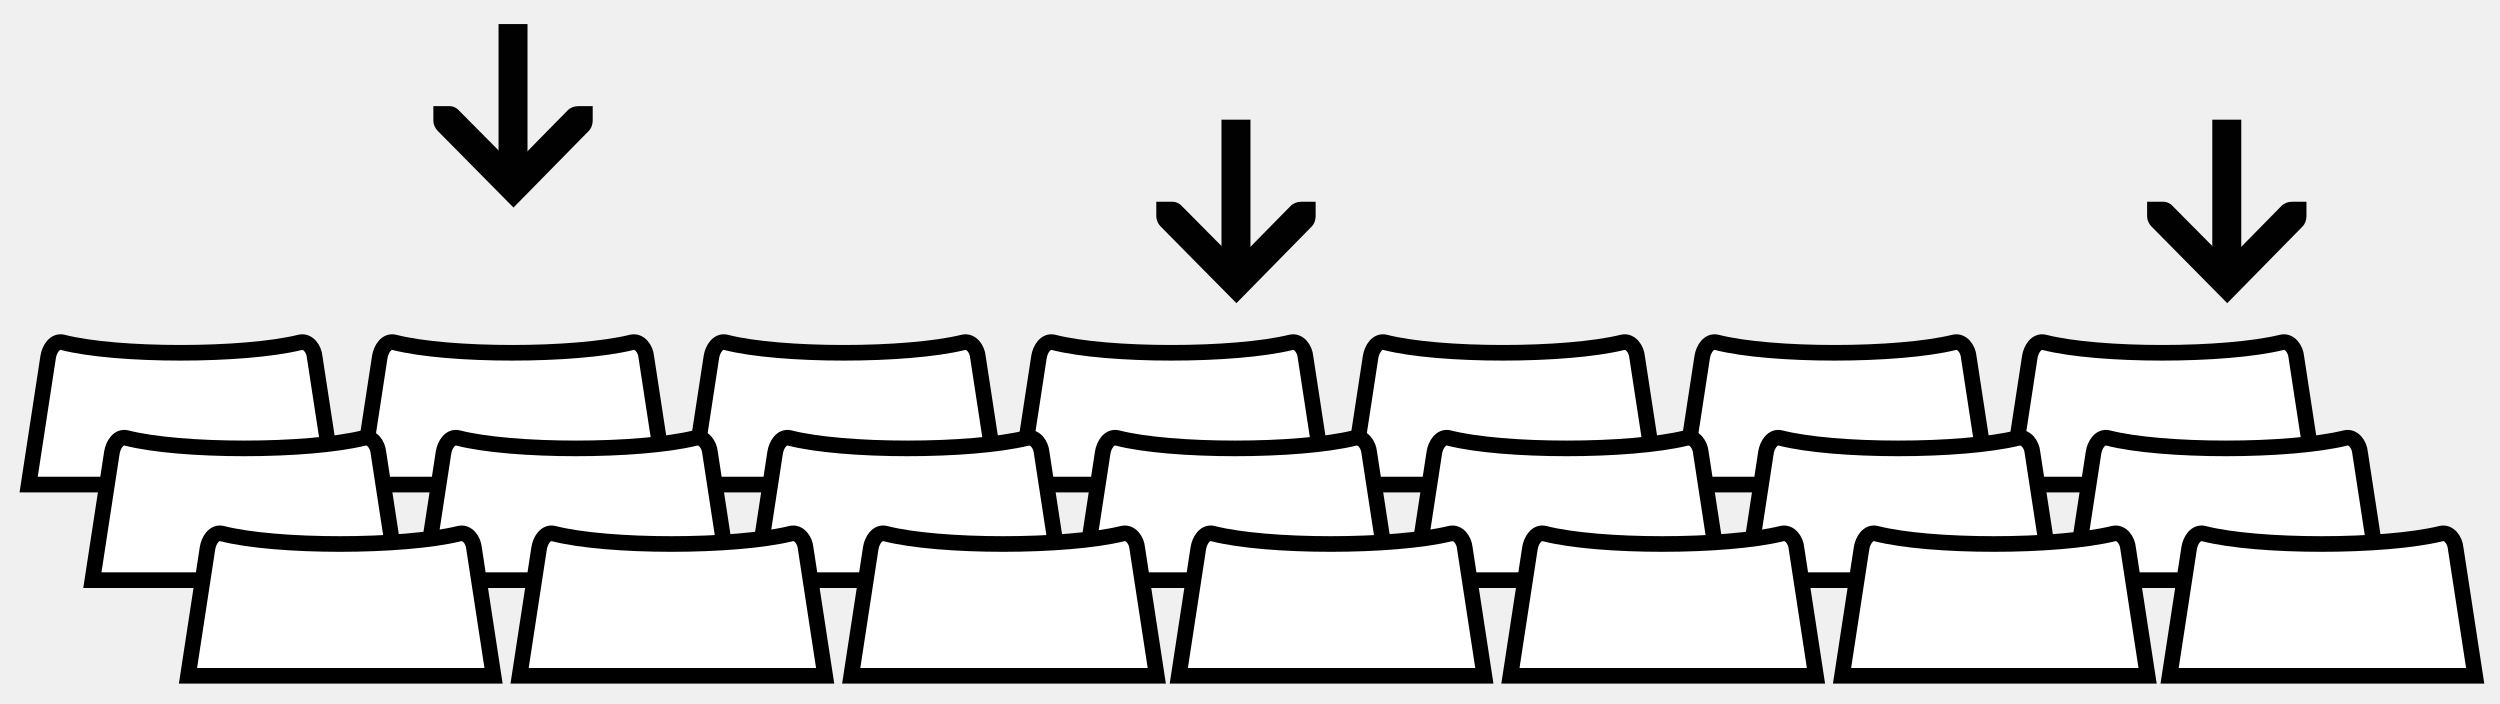
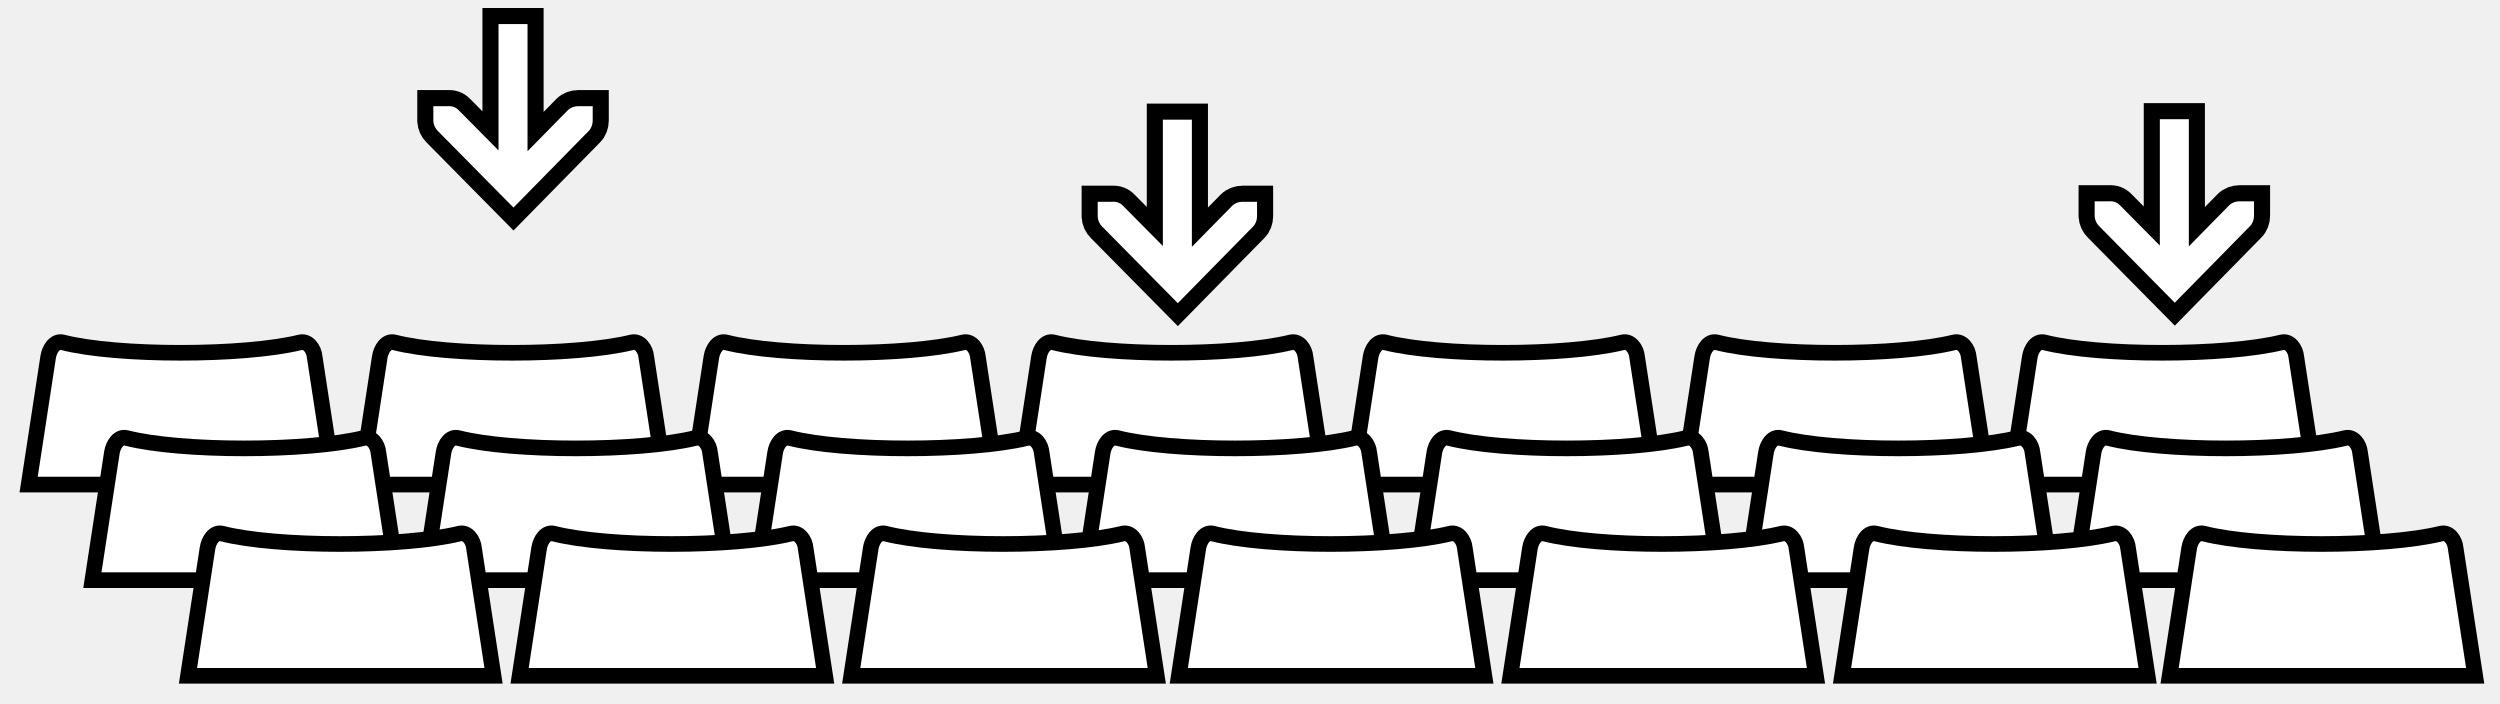
<svg xmlns="http://www.w3.org/2000/svg" width="256" height="72" viewBox="0 0 256 72" id="svg3611" version="1.1">
  <defs id="defs3613" />
  <g id="layer1" transform="translate(0,-980.3622)">
-     <g id="g3715" transform="translate(-503.2341,689.9466)">
-       <path d="m 509.664,325.476 c 5.53,1.419 18.514,1.419 24.294,0 0.807,-0.198 1.433,0.672 1.5,1.5 l 1.998,13.059 -1.5,0 -28.289,0 -1.5,0 c 0.666,-4.353 1.332,-8.706 1.998,-13.059 0.126,-0.822 0.695,-1.707 1.5,-1.5 z" id="path27275" style="fill:#ffffff;fill-opacity:1;stroke:#000000;stroke-width:1.6;stroke-miterlimit:4;stroke-dasharray:none;stroke-opacity:1" />
-       <path d="m 543.621,325.476 c 5.53,1.419 18.514,1.419 24.294,0 0.807,-0.198 1.433,0.672 1.5,1.5 l 1.998,13.059 -1.5,0 -28.289,0 -1.5,0 c 0.666,-4.353 1.332,-8.706 1.998,-13.059 0.126,-0.822 0.695,-1.707 1.5,-1.5 z" id="path27277" style="fill:#ffffff;fill-opacity:1;stroke:#000000;stroke-width:1.6;stroke-miterlimit:4;stroke-dasharray:none;stroke-opacity:1" />
-       <path d="m 577.579,325.476 c 5.53,1.419 18.514,1.419 24.294,0 0.807,-0.198 1.433,0.672 1.5,1.5 l 1.998,13.059 -1.5,0 -28.289,0 -1.5,0 c 0.666,-4.353 1.332,-8.706 1.998,-13.059 0.126,-0.822 0.695,-1.707 1.5,-1.5 z" id="path27279" style="fill:#ffffff;fill-opacity:1;stroke:#000000;stroke-width:1.6;stroke-miterlimit:4;stroke-dasharray:none;stroke-opacity:1" />
-       <path d="m 611.123,325.476 c 5.53,1.419 18.514,1.419 24.294,0 0.807,-0.198 1.433,0.672 1.5,1.5 l 1.998,13.059 -1.5,0 -28.289,0 -1.5,0 c 0.666,-4.353 1.332,-8.706 1.998,-13.059 0.126,-0.822 0.695,-1.707 1.5,-1.5 z" id="path5218" style="fill:#ffffff;fill-opacity:1;stroke:#000000;stroke-width:1.6;stroke-miterlimit:4;stroke-dasharray:none;stroke-opacity:1" />
-       <path d="m 645.081,325.476 c 5.53,1.419 18.514,1.419 24.294,0 0.807,-0.198 1.433,0.672 1.5,1.5 l 1.998,13.059 -1.5,0 -28.289,0 -1.5,0 c 0.666,-4.353 1.332,-8.706 1.998,-13.059 0.126,-0.822 0.695,-1.707 1.5,-1.5 z" id="path5220" style="fill:#ffffff;fill-opacity:1;stroke:#000000;stroke-width:1.6;stroke-miterlimit:4;stroke-dasharray:none;stroke-opacity:1" />
-       <path d="m 679.039,325.476 c 5.53,1.419 18.514,1.419 24.294,0 0.807,-0.198 1.433,0.672 1.5,1.5 l 1.998,13.059 -1.5,0 -28.289,0 -1.5,0 c 0.666,-4.353 1.332,-8.706 1.998,-13.059 0.126,-0.822 0.695,-1.707 1.5,-1.5 z" id="path5222" style="fill:#ffffff;fill-opacity:1;stroke:#000000;stroke-width:1.6;stroke-miterlimit:4;stroke-dasharray:none;stroke-opacity:1" />
-       <path d="m 712.583,325.476 c 5.53,1.419 18.514,1.419 24.294,0 0.807,-0.198 1.433,0.672 1.5,1.5 l 1.998,13.059 -1.5,0 -28.289,0 -1.5,0 c 0.666,-4.353 1.332,-8.706 1.998,-13.059 0.126,-0.822 0.695,-1.707 1.5,-1.5 z" id="path4829" style="fill:#ffffff;fill-opacity:1;stroke:#000000;stroke-width:1.6;stroke-miterlimit:4;stroke-dasharray:none;stroke-opacity:1" />
-       <path d="m 516.19,335.266 c 5.53,1.419 18.514,1.419 24.294,0 0.807,-0.198 1.433,0.672 1.5,1.5 l 1.998,13.059 -1.5,0 -28.289,0 -1.5,0 c 0.666,-4.353 1.332,-8.706 1.998,-13.059 0.126,-0.822 0.695,-1.707 1.5,-1.5 z" id="path3662" style="fill:#ffffff;fill-opacity:1;stroke:#000000;stroke-width:1.6;stroke-miterlimit:4;stroke-dasharray:none;stroke-opacity:1" />
-       <path d="m 550.148,335.266 c 5.53,1.419 18.514,1.419 24.294,0 0.807,-0.198 1.433,0.672 1.5,1.5 l 1.998,13.059 -1.5,0 -28.289,0 -1.5,0 c 0.666,-4.353 1.332,-8.706 1.998,-13.059 0.126,-0.822 0.695,-1.707 1.5,-1.5 z" id="path3664" style="fill:#ffffff;fill-opacity:1;stroke:#000000;stroke-width:1.6;stroke-miterlimit:4;stroke-dasharray:none;stroke-opacity:1" />
-       <path d="m 584.106,335.266 c 5.53,1.419 18.514,1.419 24.294,0 0.807,-0.198 1.433,0.672 1.5,1.5 l 1.998,13.059 -1.5,0 -28.289,0 -1.5,0 c 0.666,-4.353 1.332,-8.706 1.998,-13.059 0.126,-0.822 0.695,-1.707 1.5,-1.5 z" id="path3666" style="fill:#ffffff;fill-opacity:1;stroke:#000000;stroke-width:1.6;stroke-miterlimit:4;stroke-dasharray:none;stroke-opacity:1" />
-       <path d="m 617.65,335.266 c 5.53,1.419 18.514,1.419 24.294,0 0.807,-0.198 1.433,0.672 1.5,1.5 l 1.998,13.059 -1.5,0 -28.289,0 -1.5,0 c 0.666,-4.353 1.332,-8.706 1.998,-13.059 0.126,-0.822 0.695,-1.707 1.5,-1.5 z" id="path3668" style="fill:#ffffff;fill-opacity:1;stroke:#000000;stroke-width:1.6;stroke-miterlimit:4;stroke-dasharray:none;stroke-opacity:1" />
-       <path d="m 651.608,335.266 c 5.53,1.419 18.514,1.419 24.294,0 0.807,-0.198 1.433,0.672 1.5,1.5 l 1.998,13.059 -1.5,0 -28.289,0 -1.5,0 c 0.666,-4.353 1.332,-8.706 1.998,-13.059 0.126,-0.822 0.695,-1.707 1.5,-1.5 z" id="path3670" style="fill:#ffffff;fill-opacity:1;stroke:#000000;stroke-width:1.6;stroke-miterlimit:4;stroke-dasharray:none;stroke-opacity:1" />
-       <path d="m 685.566,335.266 c 5.53,1.419 18.514,1.419 24.294,0 0.807,-0.198 1.433,0.672 1.5,1.5 l 1.998,13.059 -1.5,0 -28.289,0 -1.5,0 c 0.666,-4.353 1.332,-8.706 1.998,-13.059 0.126,-0.822 0.695,-1.707 1.5,-1.5 z" id="path3672" style="fill:#ffffff;fill-opacity:1;stroke:#000000;stroke-width:1.6;stroke-miterlimit:4;stroke-dasharray:none;stroke-opacity:1" />
-       <path d="m 719.11,335.266 c 5.53,1.419 18.514,1.419 24.294,0 0.807,-0.198 1.433,0.672 1.5,1.5 l 1.998,13.059 -1.5,0 -28.289,0 -1.5,0 c 0.666,-4.353 1.332,-8.706 1.998,-13.059 0.126,-0.822 0.695,-1.707 1.5,-1.5 z" id="path3674" style="fill:#ffffff;fill-opacity:1;stroke:#000000;stroke-width:1.6;stroke-miterlimit:4;stroke-dasharray:none;stroke-opacity:1" />
-       <path d="m 525.981,345.057 c 5.53,1.419 18.514,1.419 24.294,0 0.807,-0.198 1.433,0.672 1.5,1.5 l 1.998,13.059 -1.5,0 -28.289,0 -1.5,0 c 0.666,-4.353 1.332,-8.706 1.998,-13.059 0.126,-0.822 0.695,-1.707 1.5,-1.5 z" id="path3676" style="fill:#ffffff;fill-opacity:1;stroke:#000000;stroke-width:1.6;stroke-miterlimit:4;stroke-dasharray:none;stroke-opacity:1" />
-       <path d="m 559.938,345.057 c 5.53,1.419 18.514,1.419 24.294,0 0.807,-0.198 1.433,0.672 1.5,1.5 l 1.998,13.059 -1.5,0 -28.289,0 -1.5,0 c 0.666,-4.353 1.332,-8.706 1.998,-13.059 0.126,-0.822 0.695,-1.707 1.5,-1.5 z" id="path3678" style="fill:#ffffff;fill-opacity:1;stroke:#000000;stroke-width:1.6;stroke-miterlimit:4;stroke-dasharray:none;stroke-opacity:1" />
-       <path d="m 593.896,345.057 c 5.53,1.419 18.514,1.419 24.294,0 0.807,-0.198 1.433,0.672 1.5,1.5 l 1.998,13.059 -1.5,0 -28.289,0 -1.5,0 c 0.666,-4.353 1.332,-8.706 1.998,-13.059 0.126,-0.822 0.695,-1.707 1.5,-1.5 z" id="path3680" style="fill:#ffffff;fill-opacity:1;stroke:#000000;stroke-width:1.6;stroke-miterlimit:4;stroke-dasharray:none;stroke-opacity:1" />
-       <path d="m 627.44,345.057 c 5.53,1.419 18.514,1.419 24.294,0 0.807,-0.198 1.433,0.672 1.5,1.5 l 1.998,13.059 -1.5,0 -28.289,0 -1.5,0 c 0.666,-4.353 1.332,-8.706 1.998,-13.059 0.126,-0.822 0.695,-1.707 1.5,-1.5 z" id="path3682" style="fill:#ffffff;fill-opacity:1;stroke:#000000;stroke-width:1.6;stroke-miterlimit:4;stroke-dasharray:none;stroke-opacity:1" />
-       <path d="m 661.398,345.057 c 5.53,1.419 18.514,1.419 24.294,0 0.807,-0.198 1.433,0.672 1.5,1.5 l 1.998,13.059 -1.5,0 -28.289,0 -1.5,0 c 0.666,-4.353 1.332,-8.706 1.998,-13.059 0.126,-0.822 0.695,-1.707 1.5,-1.5 z" id="path3684" style="fill:#ffffff;fill-opacity:1;stroke:#000000;stroke-width:1.6;stroke-miterlimit:4;stroke-dasharray:none;stroke-opacity:1" />
-       <path d="m 695.356,345.057 c 5.53,1.419 18.514,1.419 24.294,0 0.807,-0.198 1.433,0.672 1.5,1.5 l 1.998,13.059 -1.5,0 -28.289,0 -1.5,0 c 0.666,-4.353 1.332,-8.706 1.998,-13.059 0.126,-0.822 0.695,-1.707 1.5,-1.5 z" id="path3686" style="fill:#ffffff;fill-opacity:1;stroke:#000000;stroke-width:1.6;stroke-miterlimit:4;stroke-dasharray:none;stroke-opacity:1" />
-       <path d="m 728.9,345.057 c 5.53,1.419 18.514,1.419 24.294,0 0.807,-0.198 1.433,0.672 1.5,1.5 l 1.998,13.059 -1.5,0 -28.289,0 -1.5,0 c 0.666,-4.353 1.332,-8.706 1.998,-13.059 0.126,-0.822 0.695,-1.707 1.5,-1.5 z" id="path3688" style="fill:#ffffff;fill-opacity:1;stroke:#000000;stroke-width:1.6;stroke-miterlimit:4;stroke-dasharray:none;stroke-opacity:1" />
-       <g id="g3713" transform="matrix(1.359752,0,0,1.359752,418.0934,-671.0852)">
-         <path d="m 95.25,715.109 0,1.091 c -1.31e-4,0.011 -5.02e-4,0.023 0,0.034 0.012,0.278 0.14,0.556 0.341,0.75 l 5.693,5.761 5.659,-5.761 c 0.205,-0.205 0.307,-0.495 0.307,-0.784 l 0,-1.091 -1.091,0 c -0.289,0 -0.579,0.102 -0.784,0.307 l -4.091,4.159 -4.125,-4.159 c -0.212,-0.23 -0.512,-0.331 -0.818,-0.307 l -1.091,0 z" id="path3715" style="color:#bebebe;font-style:normal;font-variant:normal;font-weight:normal;font-stretch:normal;font-size:medium;line-height:normal;font-family:'Andale Mono';-inkscape-font-specification:'Andale Mono';text-indent:0;text-align:start;text-decoration:none;text-decoration-line:none;letter-spacing:normal;word-spacing:normal;text-transform:none;direction:ltr;block-progression:tb;writing-mode:lr-tb;text-anchor:start;display:inline;overflow:visible;visibility:visible;fill:#000100;fill-opacity:1;fill-rule:nonzero;stroke:none;stroke-width:1.781;marker:none;enable-background:new" />
-         <rect height="12" id="rect3717" rx="0" ry="0" style="color:#bebebe;display:inline;overflow:visible;visibility:visible;fill:#000100;fill-opacity:1;fill-rule:nonzero;stroke:none;stroke-width:2;marker:none;enable-background:accumulate" transform="scale(-1,1)" width="2.182" x="-102.341" y="708.927" />
-       </g>
-       <g id="g3740" transform="matrix(1.359752,0,0,1.359752,492.122,-661.295)">
-         <path d="m 95.25,715.109 0,1.091 c -1.31e-4,0.011 -5.02e-4,0.023 0,0.034 0.012,0.278 0.14,0.556 0.341,0.75 l 5.693,5.761 5.659,-5.761 c 0.205,-0.205 0.307,-0.495 0.307,-0.784 l 0,-1.091 -1.091,0 c -0.289,0 -0.579,0.102 -0.784,0.307 l -4.091,4.159 -4.125,-4.159 c -0.212,-0.23 -0.512,-0.331 -0.818,-0.307 l -1.091,0 z" id="path3742" style="color:#bebebe;font-style:normal;font-variant:normal;font-weight:normal;font-stretch:normal;font-size:medium;line-height:normal;font-family:'Andale Mono';-inkscape-font-specification:'Andale Mono';text-indent:0;text-align:start;text-decoration:none;text-decoration-line:none;letter-spacing:normal;word-spacing:normal;text-transform:none;direction:ltr;block-progression:tb;writing-mode:lr-tb;text-anchor:start;display:inline;overflow:visible;visibility:visible;fill:#000100;fill-opacity:1;fill-rule:nonzero;stroke:none;stroke-width:1.781;marker:none;enable-background:new" />
-         <rect height="12" id="rect3744" rx="0" ry="0" style="color:#bebebe;display:inline;overflow:visible;visibility:visible;fill:#000100;fill-opacity:1;fill-rule:nonzero;stroke:none;stroke-width:2;marker:none;enable-background:accumulate" transform="scale(-1,1)" width="2.182" x="-102.341" y="708.927" />
-       </g>
-       <g id="g3746" transform="matrix(1.359752,0,0,1.359752,593.5816,-661.295)">
-         <path d="m 95.25,715.109 0,1.091 c -1.31e-4,0.011 -5.02e-4,0.023 0,0.034 0.012,0.278 0.14,0.556 0.341,0.75 l 5.693,5.761 5.659,-5.761 c 0.205,-0.205 0.307,-0.495 0.307,-0.784 l 0,-1.091 -1.091,0 c -0.289,0 -0.579,0.102 -0.784,0.307 l -4.091,4.159 -4.125,-4.159 c -0.212,-0.23 -0.512,-0.331 -0.818,-0.307 l -1.091,0 z" id="path3748" style="color:#bebebe;font-style:normal;font-variant:normal;font-weight:normal;font-stretch:normal;font-size:medium;line-height:normal;font-family:'Andale Mono';-inkscape-font-specification:'Andale Mono';text-indent:0;text-align:start;text-decoration:none;text-decoration-line:none;letter-spacing:normal;word-spacing:normal;text-transform:none;direction:ltr;block-progression:tb;writing-mode:lr-tb;text-anchor:start;display:inline;overflow:visible;visibility:visible;fill:#000100;fill-opacity:1;fill-rule:nonzero;stroke:none;stroke-width:1.781;marker:none;enable-background:new" />
-         <rect height="12" id="rect3750" rx="0" ry="0" style="color:#bebebe;display:inline;overflow:visible;visibility:visible;fill:#000100;fill-opacity:1;fill-rule:nonzero;stroke:none;stroke-width:2;marker:none;enable-background:accumulate" transform="scale(-1,1)" width="2.182" x="-102.341" y="708.927" />
-       </g>
+     <g id="g6" transform="translate(-503.2341,689.9466)">
+       <path d="m 509.664,325.476 c 5.53,1.419 18.514,1.419 24.294,0 0.807,-0.198 1.433,0.672 1.5,1.5 l 1.998,13.059 h -1.5 -28.289 -1.5 c 0.666,-4.353 1.332,-8.706 1.998,-13.059 0.126,-0.822 0.695,-1.707 1.5,-1.5 z" id="path27275" style="fill:#ffffff;fill-opacity:1;stroke:#000000;stroke-width:1.6;stroke-miterlimit:4;stroke-dasharray:none;stroke-opacity:1" />
+       <path d="m 543.621,325.476 c 5.53,1.419 18.514,1.419 24.294,0 0.807,-0.198 1.433,0.672 1.5,1.5 l 1.998,13.059 h -1.5 -28.289 -1.5 c 0.666,-4.353 1.332,-8.706 1.998,-13.059 0.126,-0.822 0.695,-1.707 1.5,-1.5 z" id="path27277" style="fill:#ffffff;fill-opacity:1;stroke:#000000;stroke-width:1.6;stroke-miterlimit:4;stroke-dasharray:none;stroke-opacity:1" />
+       <path d="m 577.579,325.476 c 5.53,1.419 18.514,1.419 24.294,0 0.807,-0.198 1.433,0.672 1.5,1.5 l 1.998,13.059 h -1.5 -28.289 -1.5 c 0.666,-4.353 1.332,-8.706 1.998,-13.059 0.126,-0.822 0.695,-1.707 1.5,-1.5 z" id="path27279" style="fill:#ffffff;fill-opacity:1;stroke:#000000;stroke-width:1.6;stroke-miterlimit:4;stroke-dasharray:none;stroke-opacity:1" />
+       <path d="m 611.123,325.476 c 5.53,1.419 18.514,1.419 24.294,0 0.807,-0.198 1.433,0.672 1.5,1.5 l 1.998,13.059 h -1.5 -28.289 -1.5 c 0.666,-4.353 1.332,-8.706 1.998,-13.059 0.126,-0.822 0.695,-1.707 1.5,-1.5 z" id="path5218" style="fill:#ffffff;fill-opacity:1;stroke:#000000;stroke-width:1.6;stroke-miterlimit:4;stroke-dasharray:none;stroke-opacity:1" />
+       <path d="m 645.081,325.476 c 5.53,1.419 18.514,1.419 24.294,0 0.807,-0.198 1.433,0.672 1.5,1.5 l 1.998,13.059 h -1.5 -28.289 -1.5 c 0.666,-4.353 1.332,-8.706 1.998,-13.059 0.126,-0.822 0.695,-1.707 1.5,-1.5 z" id="path5220" style="fill:#ffffff;fill-opacity:1;stroke:#000000;stroke-width:1.6;stroke-miterlimit:4;stroke-dasharray:none;stroke-opacity:1" />
+       <path d="m 679.039,325.476 c 5.53,1.419 18.514,1.419 24.294,0 0.807,-0.198 1.433,0.672 1.5,1.5 l 1.998,13.059 h -1.5 -28.289 -1.5 c 0.666,-4.353 1.332,-8.706 1.998,-13.059 0.126,-0.822 0.695,-1.707 1.5,-1.5 z" id="path5222" style="fill:#ffffff;fill-opacity:1;stroke:#000000;stroke-width:1.6;stroke-miterlimit:4;stroke-dasharray:none;stroke-opacity:1" />
+       <path d="m 712.583,325.476 c 5.53,1.419 18.514,1.419 24.294,0 0.807,-0.198 1.433,0.672 1.5,1.5 l 1.998,13.059 h -1.5 -28.289 -1.5 c 0.666,-4.353 1.332,-8.706 1.998,-13.059 0.126,-0.822 0.695,-1.707 1.5,-1.5 z" id="path4829" style="fill:#ffffff;fill-opacity:1;stroke:#000000;stroke-width:1.6;stroke-miterlimit:4;stroke-dasharray:none;stroke-opacity:1" />
+       <path d="m 516.19,335.266 c 5.53,1.419 18.514,1.419 24.294,0 0.807,-0.198 1.433,0.672 1.5,1.5 l 1.998,13.059 h -1.5 -28.289 -1.5 c 0.666,-4.353 1.332,-8.706 1.998,-13.059 0.126,-0.822 0.695,-1.707 1.5,-1.5 z" id="path3662" style="fill:#ffffff;fill-opacity:1;stroke:#000000;stroke-width:1.6;stroke-miterlimit:4;stroke-dasharray:none;stroke-opacity:1" />
+       <path d="m 550.148,335.266 c 5.53,1.419 18.514,1.419 24.294,0 0.807,-0.198 1.433,0.672 1.5,1.5 l 1.998,13.059 h -1.5 -28.289 -1.5 c 0.666,-4.353 1.332,-8.706 1.998,-13.059 0.126,-0.822 0.695,-1.707 1.5,-1.5 z" id="path3664" style="fill:#ffffff;fill-opacity:1;stroke:#000000;stroke-width:1.6;stroke-miterlimit:4;stroke-dasharray:none;stroke-opacity:1" />
+       <path d="m 584.106,335.266 c 5.53,1.419 18.514,1.419 24.294,0 0.807,-0.198 1.433,0.672 1.5,1.5 l 1.998,13.059 h -1.5 -28.289 -1.5 c 0.666,-4.353 1.332,-8.706 1.998,-13.059 0.126,-0.822 0.695,-1.707 1.5,-1.5 z" id="path3666" style="fill:#ffffff;fill-opacity:1;stroke:#000000;stroke-width:1.6;stroke-miterlimit:4;stroke-dasharray:none;stroke-opacity:1" />
+       <path d="m 617.65,335.266 c 5.53,1.419 18.514,1.419 24.294,0 0.807,-0.198 1.433,0.672 1.5,1.5 l 1.998,13.059 h -1.5 -28.289 -1.5 c 0.666,-4.353 1.332,-8.706 1.998,-13.059 0.126,-0.822 0.695,-1.707 1.5,-1.5 z" id="path3668" style="fill:#ffffff;fill-opacity:1;stroke:#000000;stroke-width:1.6;stroke-miterlimit:4;stroke-dasharray:none;stroke-opacity:1" />
+       <path d="m 651.608,335.266 c 5.53,1.419 18.514,1.419 24.294,0 0.807,-0.198 1.433,0.672 1.5,1.5 l 1.998,13.059 h -1.5 -28.289 -1.5 c 0.666,-4.353 1.332,-8.706 1.998,-13.059 0.126,-0.822 0.695,-1.707 1.5,-1.5 z" id="path3670" style="fill:#ffffff;fill-opacity:1;stroke:#000000;stroke-width:1.6;stroke-miterlimit:4;stroke-dasharray:none;stroke-opacity:1" />
+       <path d="m 685.566,335.266 c 5.53,1.419 18.514,1.419 24.294,0 0.807,-0.198 1.433,0.672 1.5,1.5 l 1.998,13.059 h -1.5 -28.289 -1.5 c 0.666,-4.353 1.332,-8.706 1.998,-13.059 0.126,-0.822 0.695,-1.707 1.5,-1.5 z" id="path3672" style="fill:#ffffff;fill-opacity:1;stroke:#000000;stroke-width:1.6;stroke-miterlimit:4;stroke-dasharray:none;stroke-opacity:1" />
+       <path d="m 719.11,335.266 c 5.53,1.419 18.514,1.419 24.294,0 0.807,-0.198 1.433,0.672 1.5,1.5 l 1.998,13.059 h -1.5 -28.289 -1.5 c 0.666,-4.353 1.332,-8.706 1.998,-13.059 0.126,-0.822 0.695,-1.707 1.5,-1.5 z" id="path3674" style="fill:#ffffff;fill-opacity:1;stroke:#000000;stroke-width:1.6;stroke-miterlimit:4;stroke-dasharray:none;stroke-opacity:1" />
+       <path d="m 525.981,345.057 c 5.53,1.419 18.514,1.419 24.294,0 0.807,-0.198 1.433,0.672 1.5,1.5 l 1.998,13.059 h -1.5 -28.289 -1.5 c 0.666,-4.353 1.332,-8.706 1.998,-13.059 0.126,-0.822 0.695,-1.707 1.5,-1.5 z" id="path3676" style="fill:#ffffff;fill-opacity:1;stroke:#000000;stroke-width:1.6;stroke-miterlimit:4;stroke-dasharray:none;stroke-opacity:1" />
+       <path d="m 559.938,345.057 c 5.53,1.419 18.514,1.419 24.294,0 0.807,-0.198 1.433,0.672 1.5,1.5 l 1.998,13.059 h -1.5 -28.289 -1.5 c 0.666,-4.353 1.332,-8.706 1.998,-13.059 0.126,-0.822 0.695,-1.707 1.5,-1.5 z" id="path3678" style="fill:#ffffff;fill-opacity:1;stroke:#000000;stroke-width:1.6;stroke-miterlimit:4;stroke-dasharray:none;stroke-opacity:1" />
+       <path d="m 593.896,345.057 c 5.53,1.419 18.514,1.419 24.294,0 0.807,-0.198 1.433,0.672 1.5,1.5 l 1.998,13.059 h -1.5 -28.289 -1.5 c 0.666,-4.353 1.332,-8.706 1.998,-13.059 0.126,-0.822 0.695,-1.707 1.5,-1.5 z" id="path3680" style="fill:#ffffff;fill-opacity:1;stroke:#000000;stroke-width:1.6;stroke-miterlimit:4;stroke-dasharray:none;stroke-opacity:1" />
+       <path d="m 627.44,345.057 c 5.53,1.419 18.514,1.419 24.294,0 0.807,-0.198 1.433,0.672 1.5,1.5 l 1.998,13.059 h -1.5 -28.289 -1.5 c 0.666,-4.353 1.332,-8.706 1.998,-13.059 0.126,-0.822 0.695,-1.707 1.5,-1.5 z" id="path3682" style="fill:#ffffff;fill-opacity:1;stroke:#000000;stroke-width:1.6;stroke-miterlimit:4;stroke-dasharray:none;stroke-opacity:1" />
+       <path d="m 661.398,345.057 c 5.53,1.419 18.514,1.419 24.294,0 0.807,-0.198 1.433,0.672 1.5,1.5 l 1.998,13.059 h -1.5 -28.289 -1.5 c 0.666,-4.353 1.332,-8.706 1.998,-13.059 0.126,-0.822 0.695,-1.707 1.5,-1.5 z" id="path3684" style="fill:#ffffff;fill-opacity:1;stroke:#000000;stroke-width:1.6;stroke-miterlimit:4;stroke-dasharray:none;stroke-opacity:1" />
+       <path d="m 695.356,345.057 c 5.53,1.419 18.514,1.419 24.294,0 0.807,-0.198 1.433,0.672 1.5,1.5 l 1.998,13.059 h -1.5 -28.289 -1.5 c 0.666,-4.353 1.332,-8.706 1.998,-13.059 0.126,-0.822 0.695,-1.707 1.5,-1.5 z" id="path3686" style="fill:#ffffff;fill-opacity:1;stroke:#000000;stroke-width:1.6;stroke-miterlimit:4;stroke-dasharray:none;stroke-opacity:1" />
+       <path d="m 728.9,345.057 c 5.53,1.419 18.514,1.419 24.294,0 0.807,-0.198 1.433,0.672 1.5,1.5 l 1.998,13.059 h -1.5 -28.289 -1.5 c 0.666,-4.353 1.332,-8.706 1.998,-13.059 0.126,-0.822 0.695,-1.707 1.5,-1.5 z" id="path3688" style="fill:#ffffff;fill-opacity:1;stroke:#000000;stroke-width:1.6;stroke-miterlimit:4;stroke-dasharray:none;stroke-opacity:1" />
+     </g>
+     <g id="g1" transform="translate(-503.2341,689.9466)">
+       <path id="path3715" style="color:#bebebe;font-family:'Andale Mono';-inkscape-font-specification:'Andale Mono';display:inline;overflow:visible;fill:#ffffff;stroke:#000000;stroke-width:2.422;marker:none;enable-background:new" transform="matrix(1.359752,0,0,1.359752,418.0934,-671.0852)" d="m 100.158,708.928 v 9.514 l -2.998,-3.025 c -0.212,-0.23 -0.512,-0.331 -0.818,-0.307 H 95.25 v 1.09 c -1.31e-4,0.011 -5.02e-4,0.024 0,0.035 0.012,0.278 0.141,0.556 0.342,0.75 l 5.691,5.762 5.66,-5.762 c 0.205,-0.205 0.307,-0.496 0.307,-0.785 v -1.09 h -1.092 c -0.289,0 -0.578,0.101 -0.783,0.307 l -3.033,3.086 v -9.574 z" />
+       <path id="path1" style="color:#bebebe;font-family:'Andale Mono';-inkscape-font-specification:'Andale Mono';display:inline;overflow:visible;fill:#ffffff;stroke-width:2.422;marker:none;enable-background:new" d="m 100.158,708.928 v 9.514 l -2.998,-3.025 c -0.212,-0.23 -0.512,-0.331 -0.818,-0.307 H 95.25 v 1.09 c -1.31e-4,0.011 -5.02e-4,0.024 0,0.035 0.012,0.278 0.141,0.556 0.342,0.75 l 5.691,5.762 5.66,-5.762 c 0.205,-0.205 0.307,-0.496 0.307,-0.785 v -1.09 h -1.092 c -0.289,0 -0.578,0.101 -0.783,0.307 l -3.033,3.086 v -9.574 z" transform="matrix(1.359752,0,0,1.359752,418.0934,-671.0852)" />
+     </g>
+     <g id="g3" transform="translate(-435.2053,699.7363)">
+       <path id="path2" style="color:#bebebe;font-family:'Andale Mono';-inkscape-font-specification:'Andale Mono';display:inline;overflow:visible;fill:#ffffff;stroke:#000000;stroke-width:2.422;marker:none;enable-background:new" transform="matrix(1.359752,0,0,1.359752,418.0934,-671.0852)" d="m 100.158,708.928 v 9.514 l -2.998,-3.025 c -0.212,-0.23 -0.512,-0.331 -0.818,-0.307 H 95.25 v 1.09 c -1.31e-4,0.011 -5.02e-4,0.024 0,0.035 0.012,0.278 0.141,0.556 0.342,0.75 l 5.691,5.762 5.66,-5.762 c 0.205,-0.205 0.307,-0.496 0.307,-0.785 v -1.09 h -1.092 c -0.289,0 -0.578,0.101 -0.783,0.307 l -3.033,3.086 v -9.574 z" />
+       <path id="path3" style="color:#bebebe;font-family:'Andale Mono';-inkscape-font-specification:'Andale Mono';display:inline;overflow:visible;fill:#ffffff;stroke-width:2.422;marker:none;enable-background:new" d="m 100.158,708.928 v 9.514 l -2.998,-3.025 c -0.212,-0.23 -0.512,-0.331 -0.818,-0.307 H 95.25 v 1.09 c -1.31e-4,0.011 -5.02e-4,0.024 0,0.035 0.012,0.278 0.141,0.556 0.342,0.75 l 5.691,5.762 5.66,-5.762 c 0.205,-0.205 0.307,-0.496 0.307,-0.785 v -1.09 h -1.092 c -0.289,0 -0.578,0.101 -0.783,0.307 l -3.033,3.086 v -9.574 z" transform="matrix(1.359752,0,0,1.359752,418.0934,-671.0852)" />
+     </g>
+     <g id="g5" transform="translate(-333.1167,699.6881)">
+       <path id="path4" style="color:#bebebe;font-family:'Andale Mono';-inkscape-font-specification:'Andale Mono';display:inline;overflow:visible;fill:#ffffff;stroke:#000000;stroke-width:2.422;marker:none;enable-background:new" transform="matrix(1.359752,0,0,1.359752,418.0934,-671.0852)" d="m 100.158,708.928 v 9.514 l -2.998,-3.025 c -0.212,-0.23 -0.512,-0.331 -0.818,-0.307 H 95.25 v 1.09 c -1.31e-4,0.011 -5.02e-4,0.024 0,0.035 0.012,0.278 0.141,0.556 0.342,0.75 l 5.691,5.762 5.66,-5.762 c 0.205,-0.205 0.307,-0.496 0.307,-0.785 v -1.09 h -1.092 c -0.289,0 -0.578,0.101 -0.783,0.307 l -3.033,3.086 v -9.574 z" />
+       <path id="path5" style="color:#bebebe;font-family:'Andale Mono';-inkscape-font-specification:'Andale Mono';display:inline;overflow:visible;fill:#ffffff;stroke-width:2.422;marker:none;enable-background:new" d="m 100.158,708.928 v 9.514 l -2.998,-3.025 c -0.212,-0.23 -0.512,-0.331 -0.818,-0.307 H 95.25 v 1.09 c -1.31e-4,0.011 -5.02e-4,0.024 0,0.035 0.012,0.278 0.141,0.556 0.342,0.75 l 5.691,5.762 5.66,-5.762 c 0.205,-0.205 0.307,-0.496 0.307,-0.785 v -1.09 h -1.092 c -0.289,0 -0.578,0.101 -0.783,0.307 l -3.033,3.086 v -9.574 z" transform="matrix(1.359752,0,0,1.359752,418.0934,-671.0852)" />
    </g>
  </g>
</svg>
